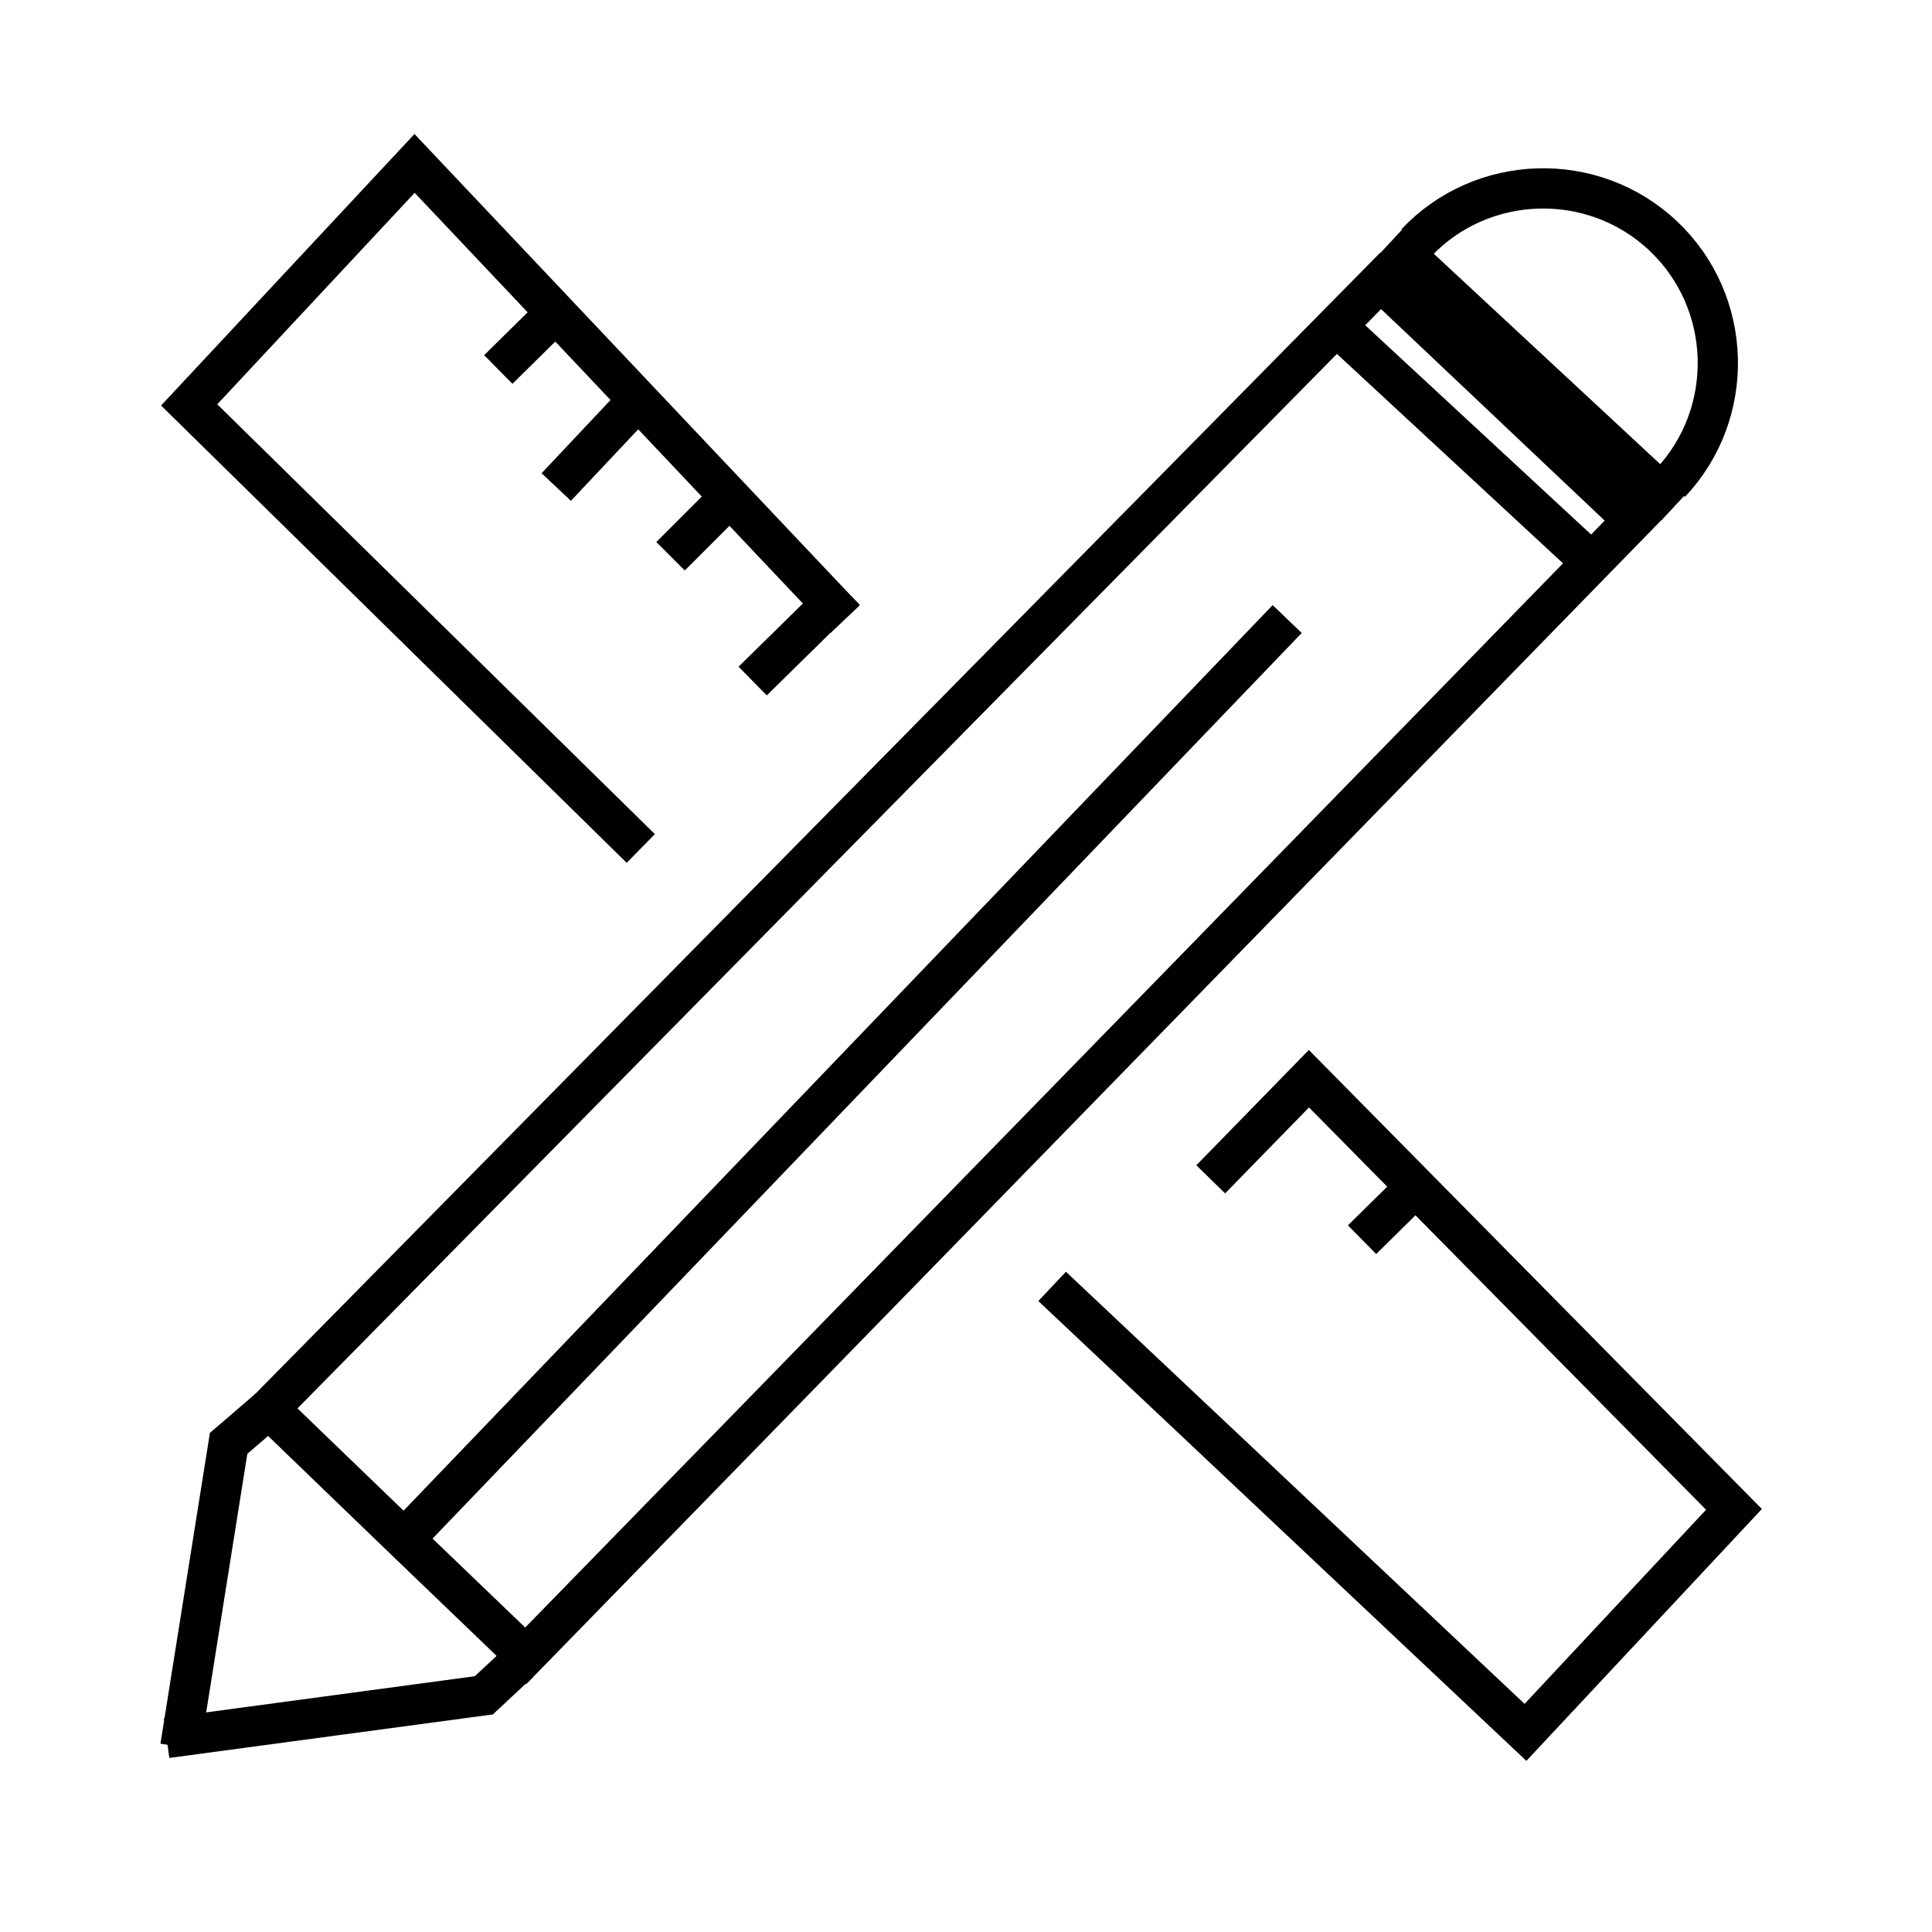
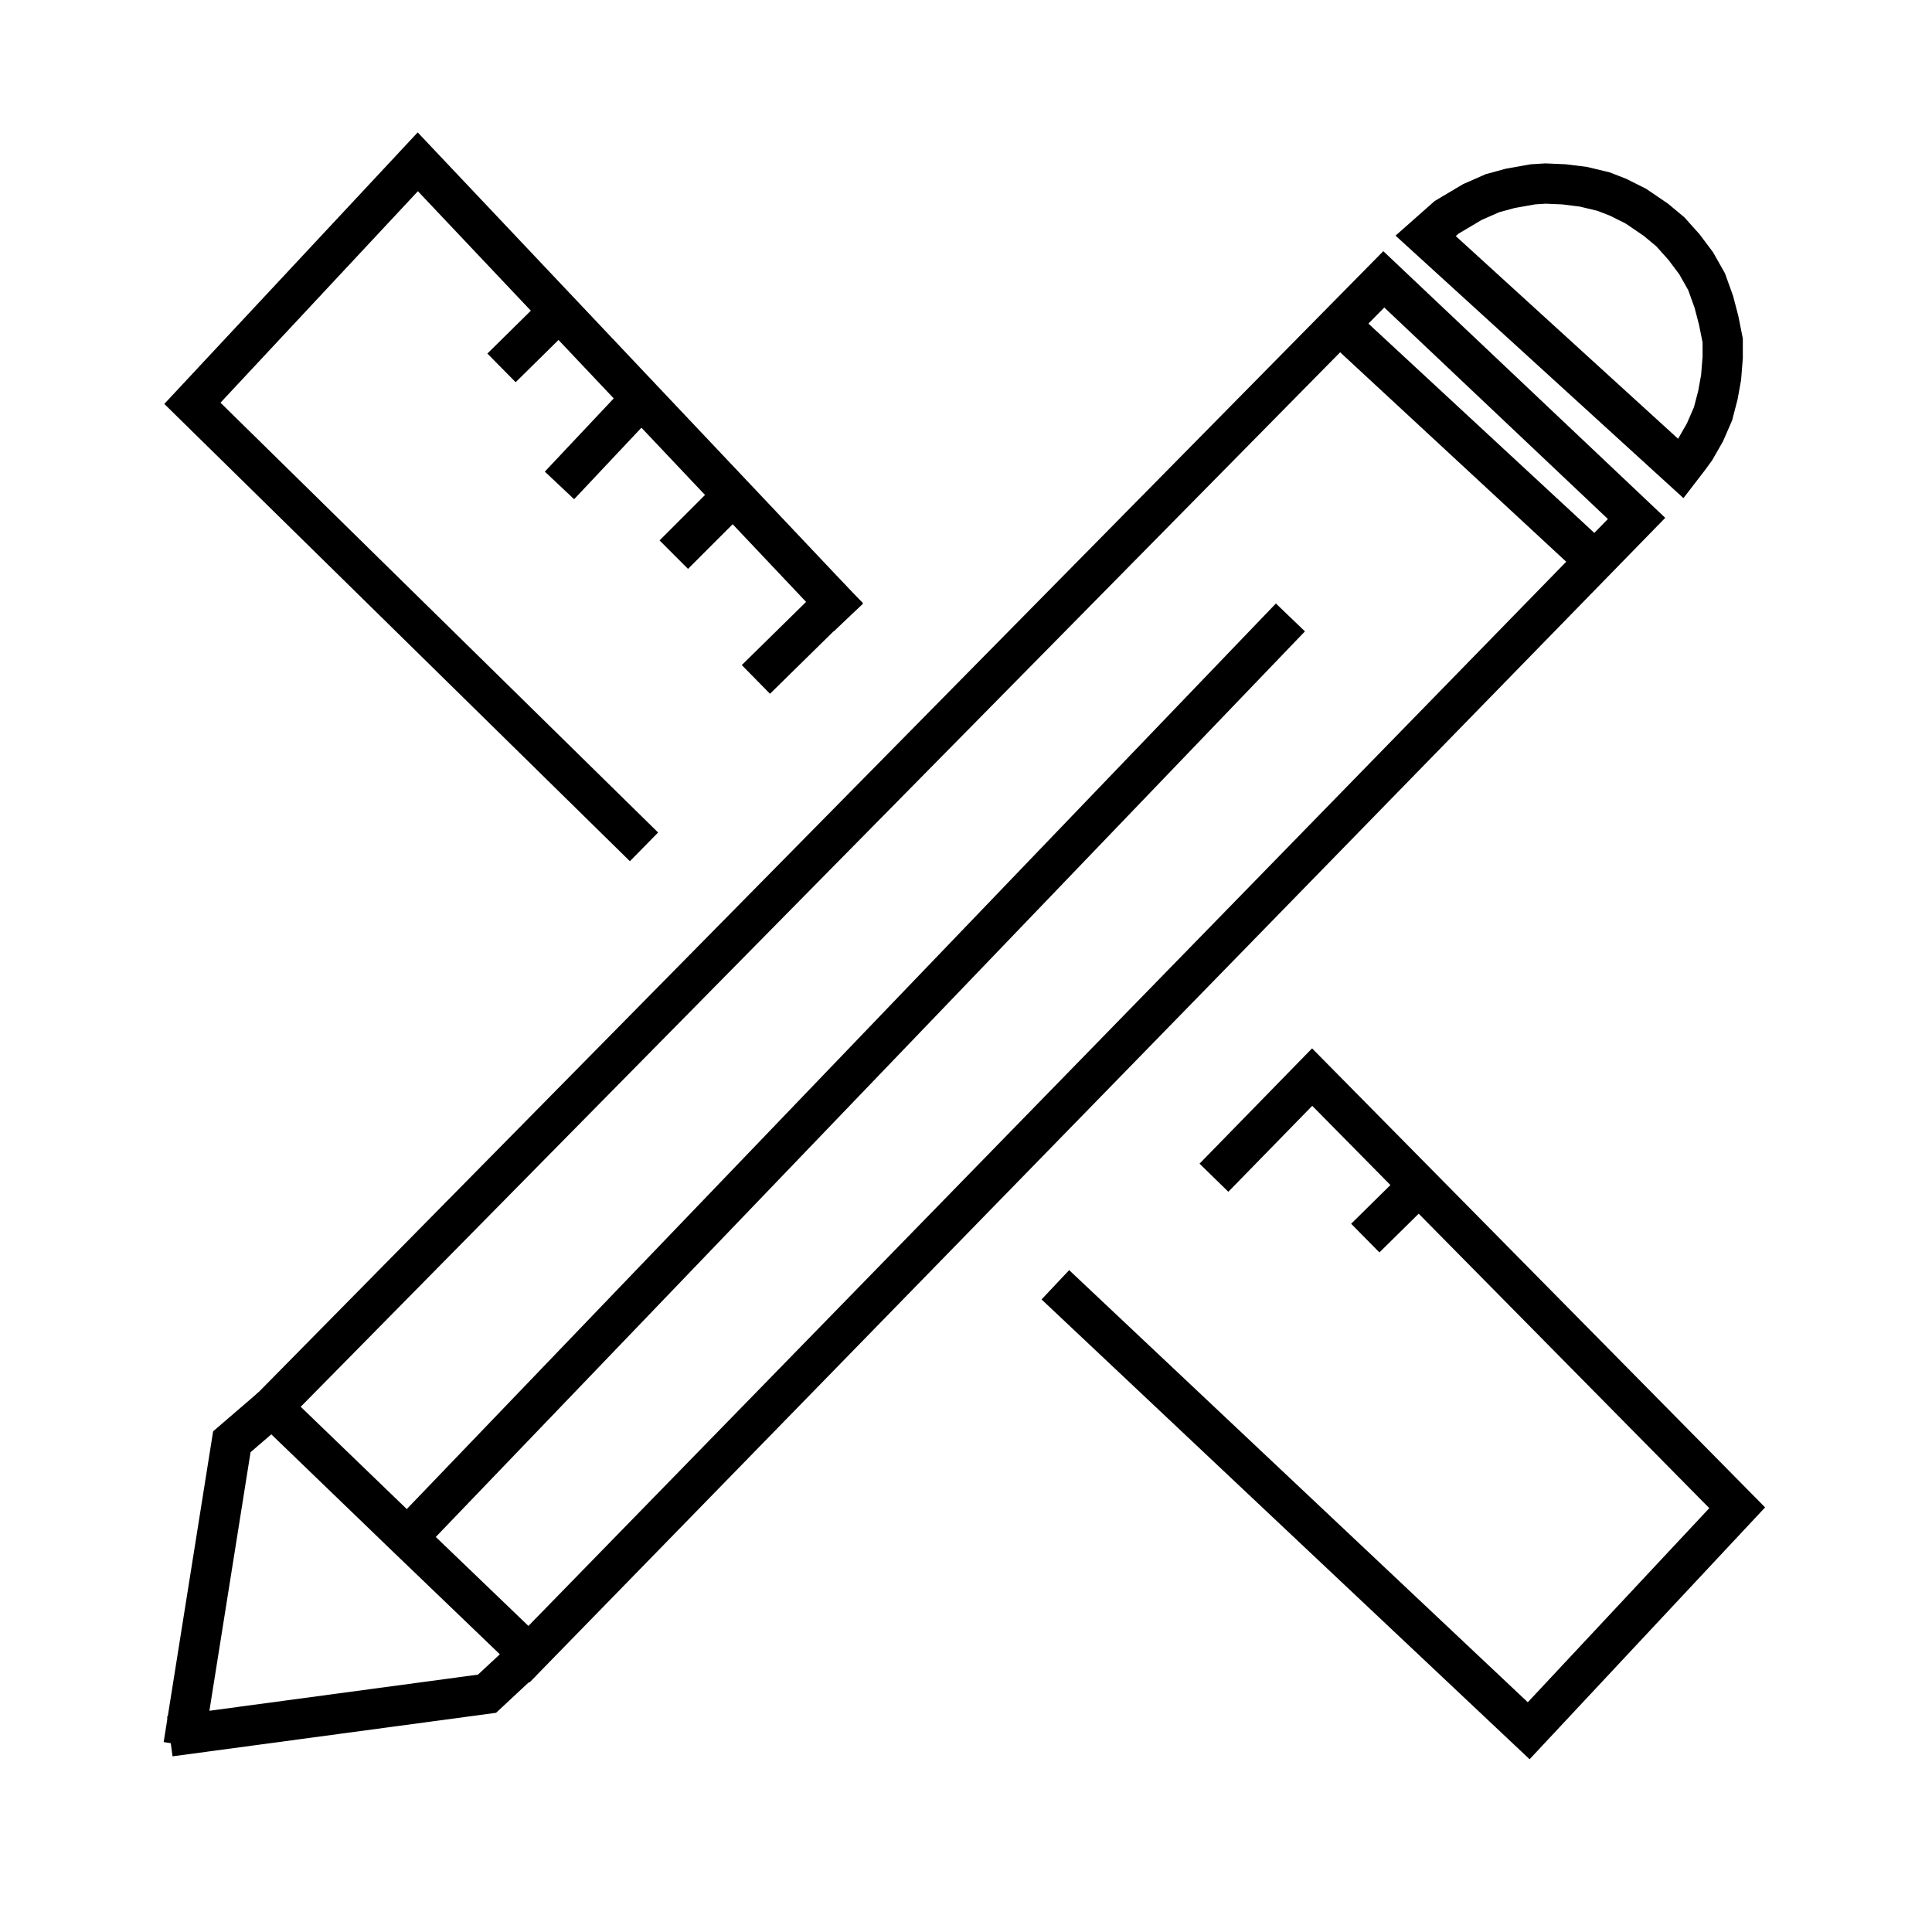
- <svg xmlns="http://www.w3.org/2000/svg" id="Layer_2" data-name="Layer 2" viewBox="0 0 24 24">
+ <svg xmlns="http://www.w3.org/2000/svg" width="24px" height="24px" id="Layer_2" data-name="Layer 2" viewBox="0 0 24 24">
  <defs>
    <style>
      .cls-1 {
        fill: none;
        stroke: #000;
        stroke-miterlimit: 10;
        stroke-width: .5px;
      }
    </style>
  </defs>
-   <polygon class="cls-1" points="3.34 17.5 17.15 3.49 20.29 6.46 6.53 20.57 5.02 19.12 3.34 17.5" />
-   <line class="cls-1" x1="15.99" y1="7.69" x2="5.02" y2="19.12" />
-   <polyline class="cls-1" points="7.96 10.54 2.35 5.03 5.15 2.03 10.5 7.69" />
-   <polyline class="cls-1" points="13.07 15.98 18.95 21.52 21.54 18.75 16.26 13.4 15.04 14.65" />
-   <path class="cls-1" d="m17.59,3.02c.82-.87,2.2-.91,3.07-.09s.91,2.2.09,3.07" />
-   <line class="cls-1" x1="17.28" y1="3" x2="20.81" y2="6.28" />
-   <polyline class="cls-1" points="3.34 17.5 2.84 17.93 2.24 21.7" />
-   <polyline class="cls-1" points="6.45 20.65 6.01 21.06 2.07 21.59" />
-   <line class="cls-1" x1="6.91" y1="3.88" x2="6.19" y2="4.59" />
-   <line class="cls-1" x1="9.04" y1="6.2" x2="8.33" y2="6.91" />
-   <line class="cls-1" x1="7.87" y1="5.03" x2="6.91" y2="6.05" />
-   <line class="cls-1" x1="10.5" y1="7.33" x2="9.35" y2="8.46" />
-   <line class="cls-1" x1="17.64" y1="14.69" x2="16.92" y2="15.4" />
-   <line class="cls-1" x1="16.44" y1="3.9" x2="19.84" y2="7.05" />
+   <polygon class="cls-1" points="3.38 17.48 17.19 3.47 20.33 6.44 6.57 20.55 5.06 19.1 3.38 17.48" />
+   <line class="cls-1" x1="16.03" y1="7.67" x2="5.06" y2="19.1" />
+   <polyline class="cls-1" points="8 10.52 2.39 5.01 5.19 2.01 10.54 7.67" />
+   <polyline class="cls-1" points="13.11 15.96 18.99 21.5 21.58 18.73 16.3 13.38 15.08 14.63" />
+   <polyline class="cls-1" points="3.38 17.48 2.88 17.91 2.28 21.68" />
+   <polyline class="cls-1" points="6.49 20.63 6.05 21.04 2.11 21.57" />
+   <line class="cls-1" x1="6.95" y1="3.86" x2="6.23" y2="4.57" />
+   <line class="cls-1" x1="9.08" y1="6.18" x2="8.37" y2="6.89" />
+   <line class="cls-1" x1="7.91" y1="5.01" x2="6.95" y2="6.03" />
+   <line class="cls-1" x1="10.54" y1="7.31" x2="9.39" y2="8.44" />
+   <line class="cls-1" x1="17.68" y1="14.67" x2="16.96" y2="15.38" />
+   <line class="cls-1" x1="16.48" y1="3.88" x2="19.88" y2="7.03" />
+   <polygon class="cls-1" points="17.71 2.93 17.97 2.7 18.29 2.51 18.54 2.4 18.76 2.34 19.04 2.29 19.2 2.28 19.43 2.29 19.67 2.32 19.92 2.38 20.1 2.45 20.32 2.56 20.57 2.73 20.75 2.88 20.92 3.07 21.07 3.27 21.2 3.5 21.29 3.75 21.35 3.98 21.4 4.23 21.4 4.44 21.38 4.69 21.34 4.91 21.28 5.14 21.18 5.37 21.06 5.58 20.98 5.69 20.88 5.82 17.71 2.93" />
</svg>
